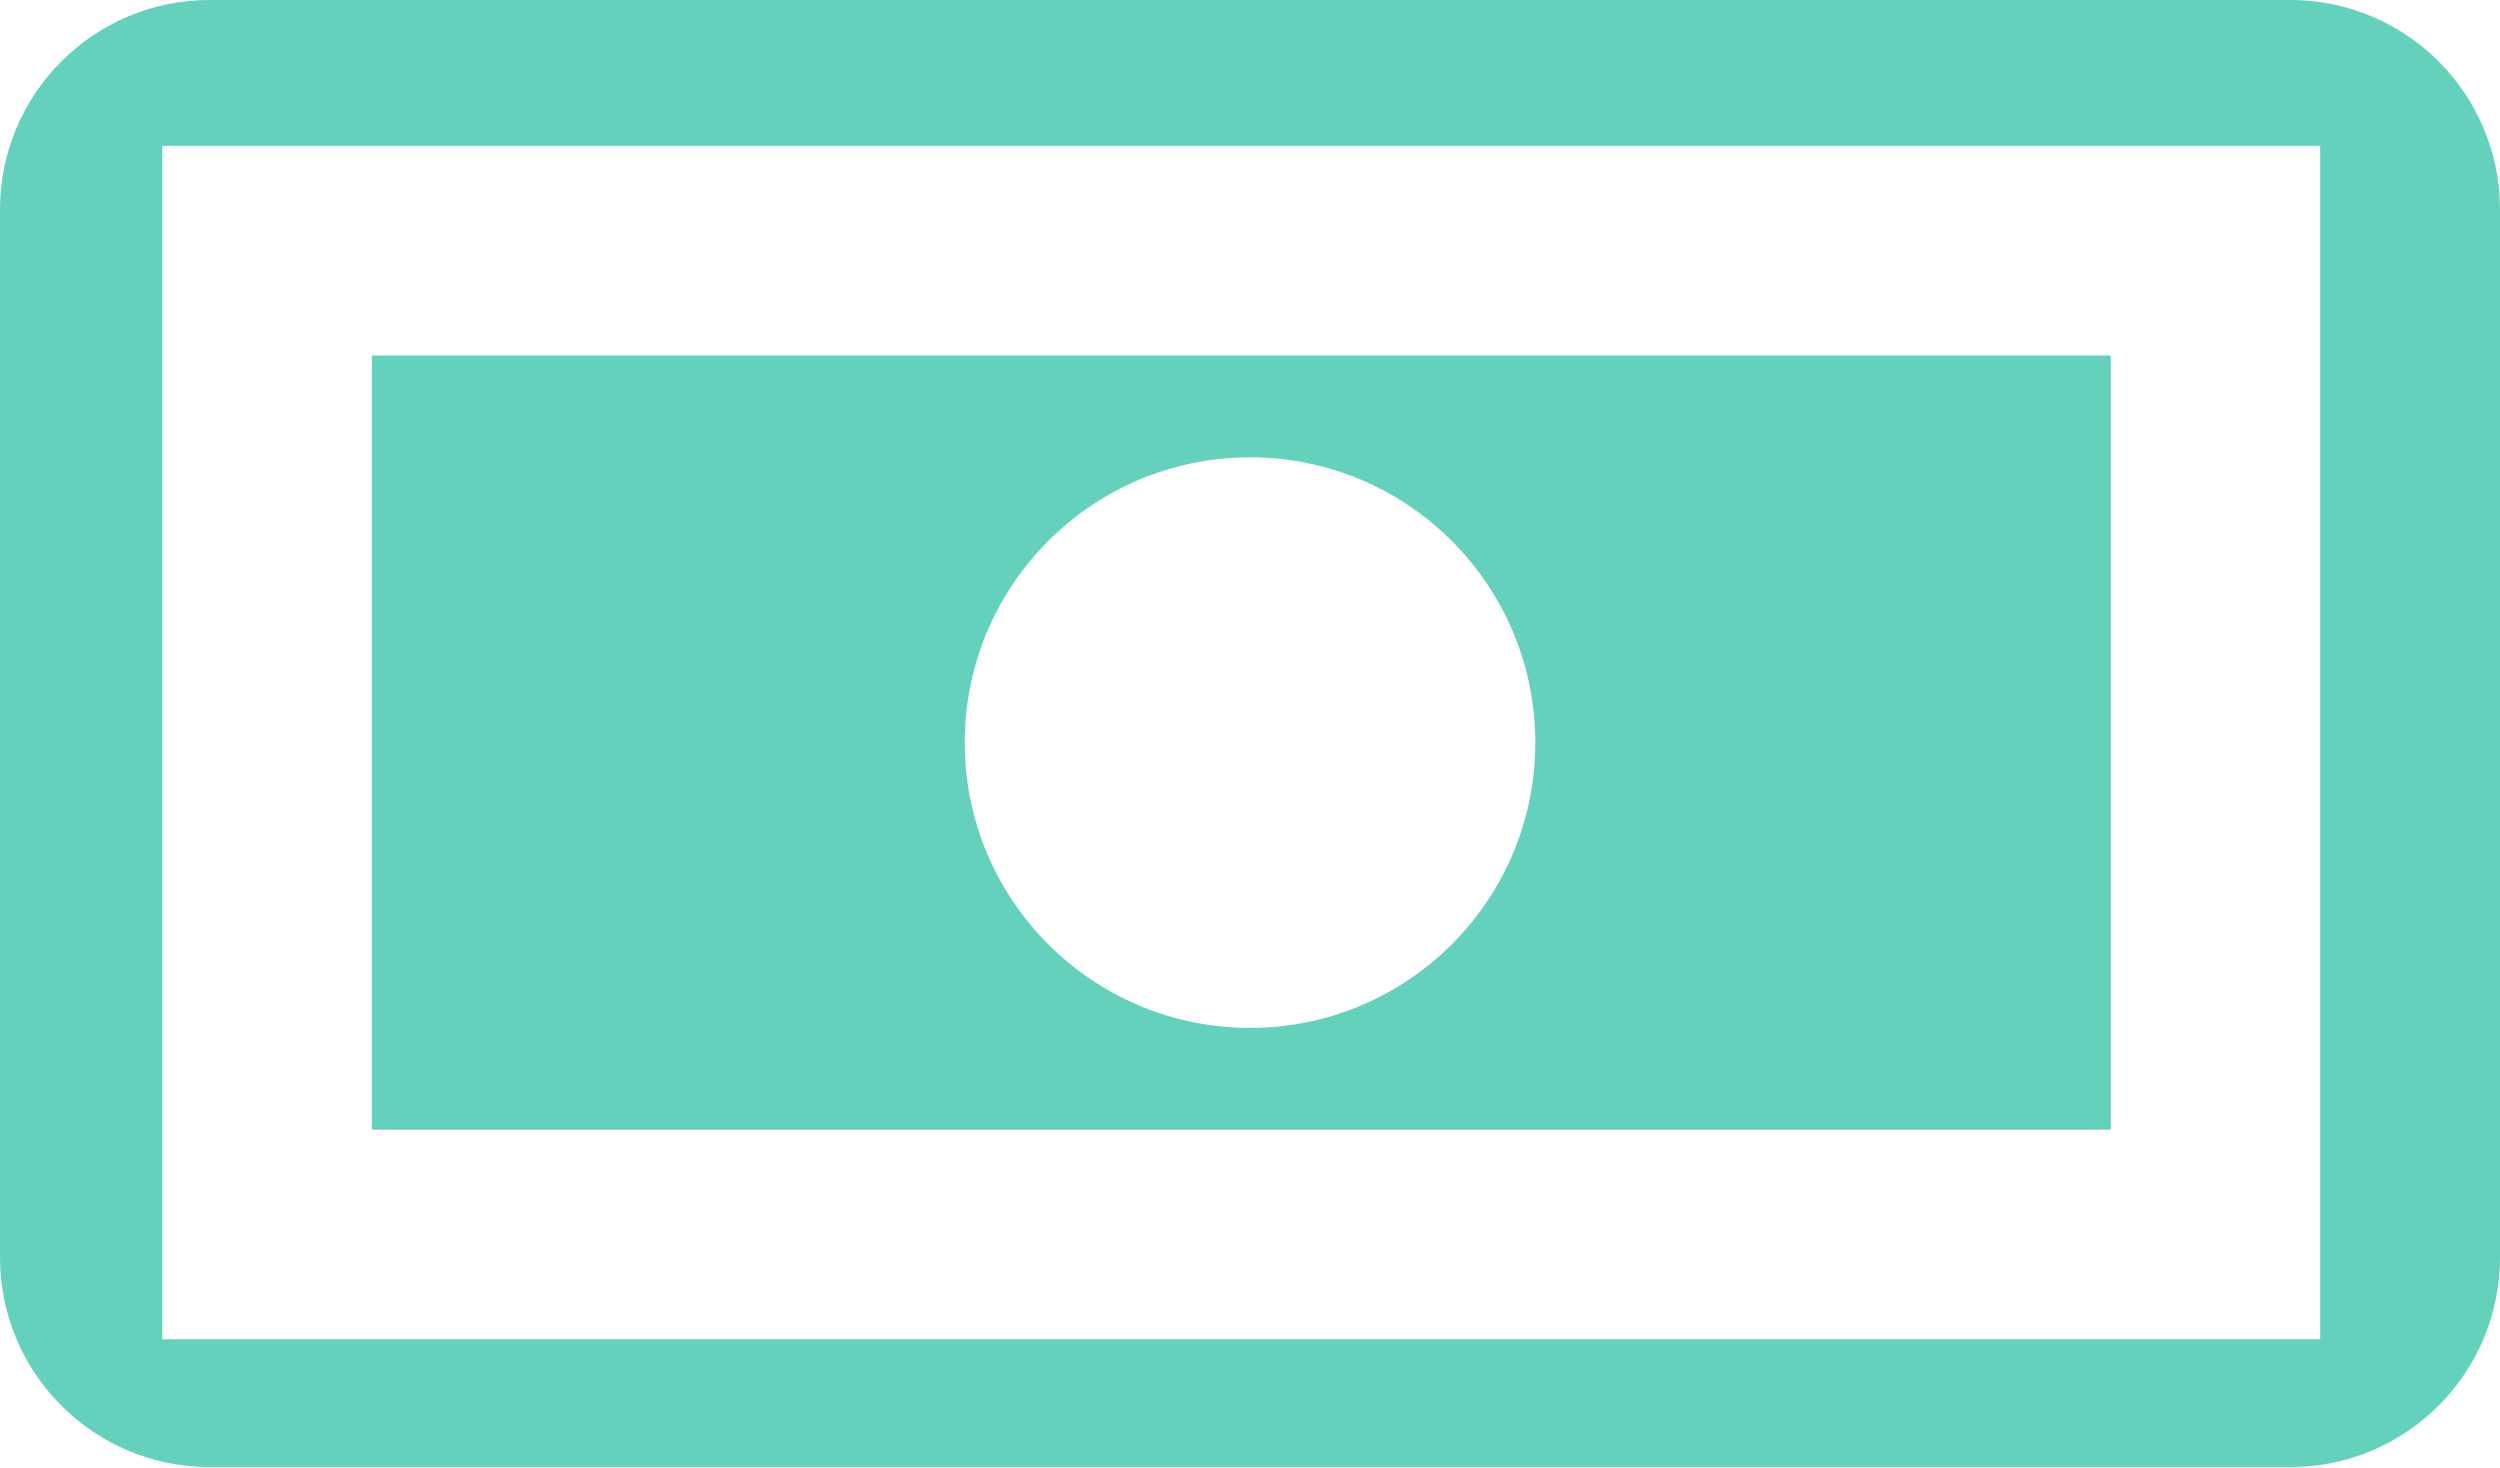
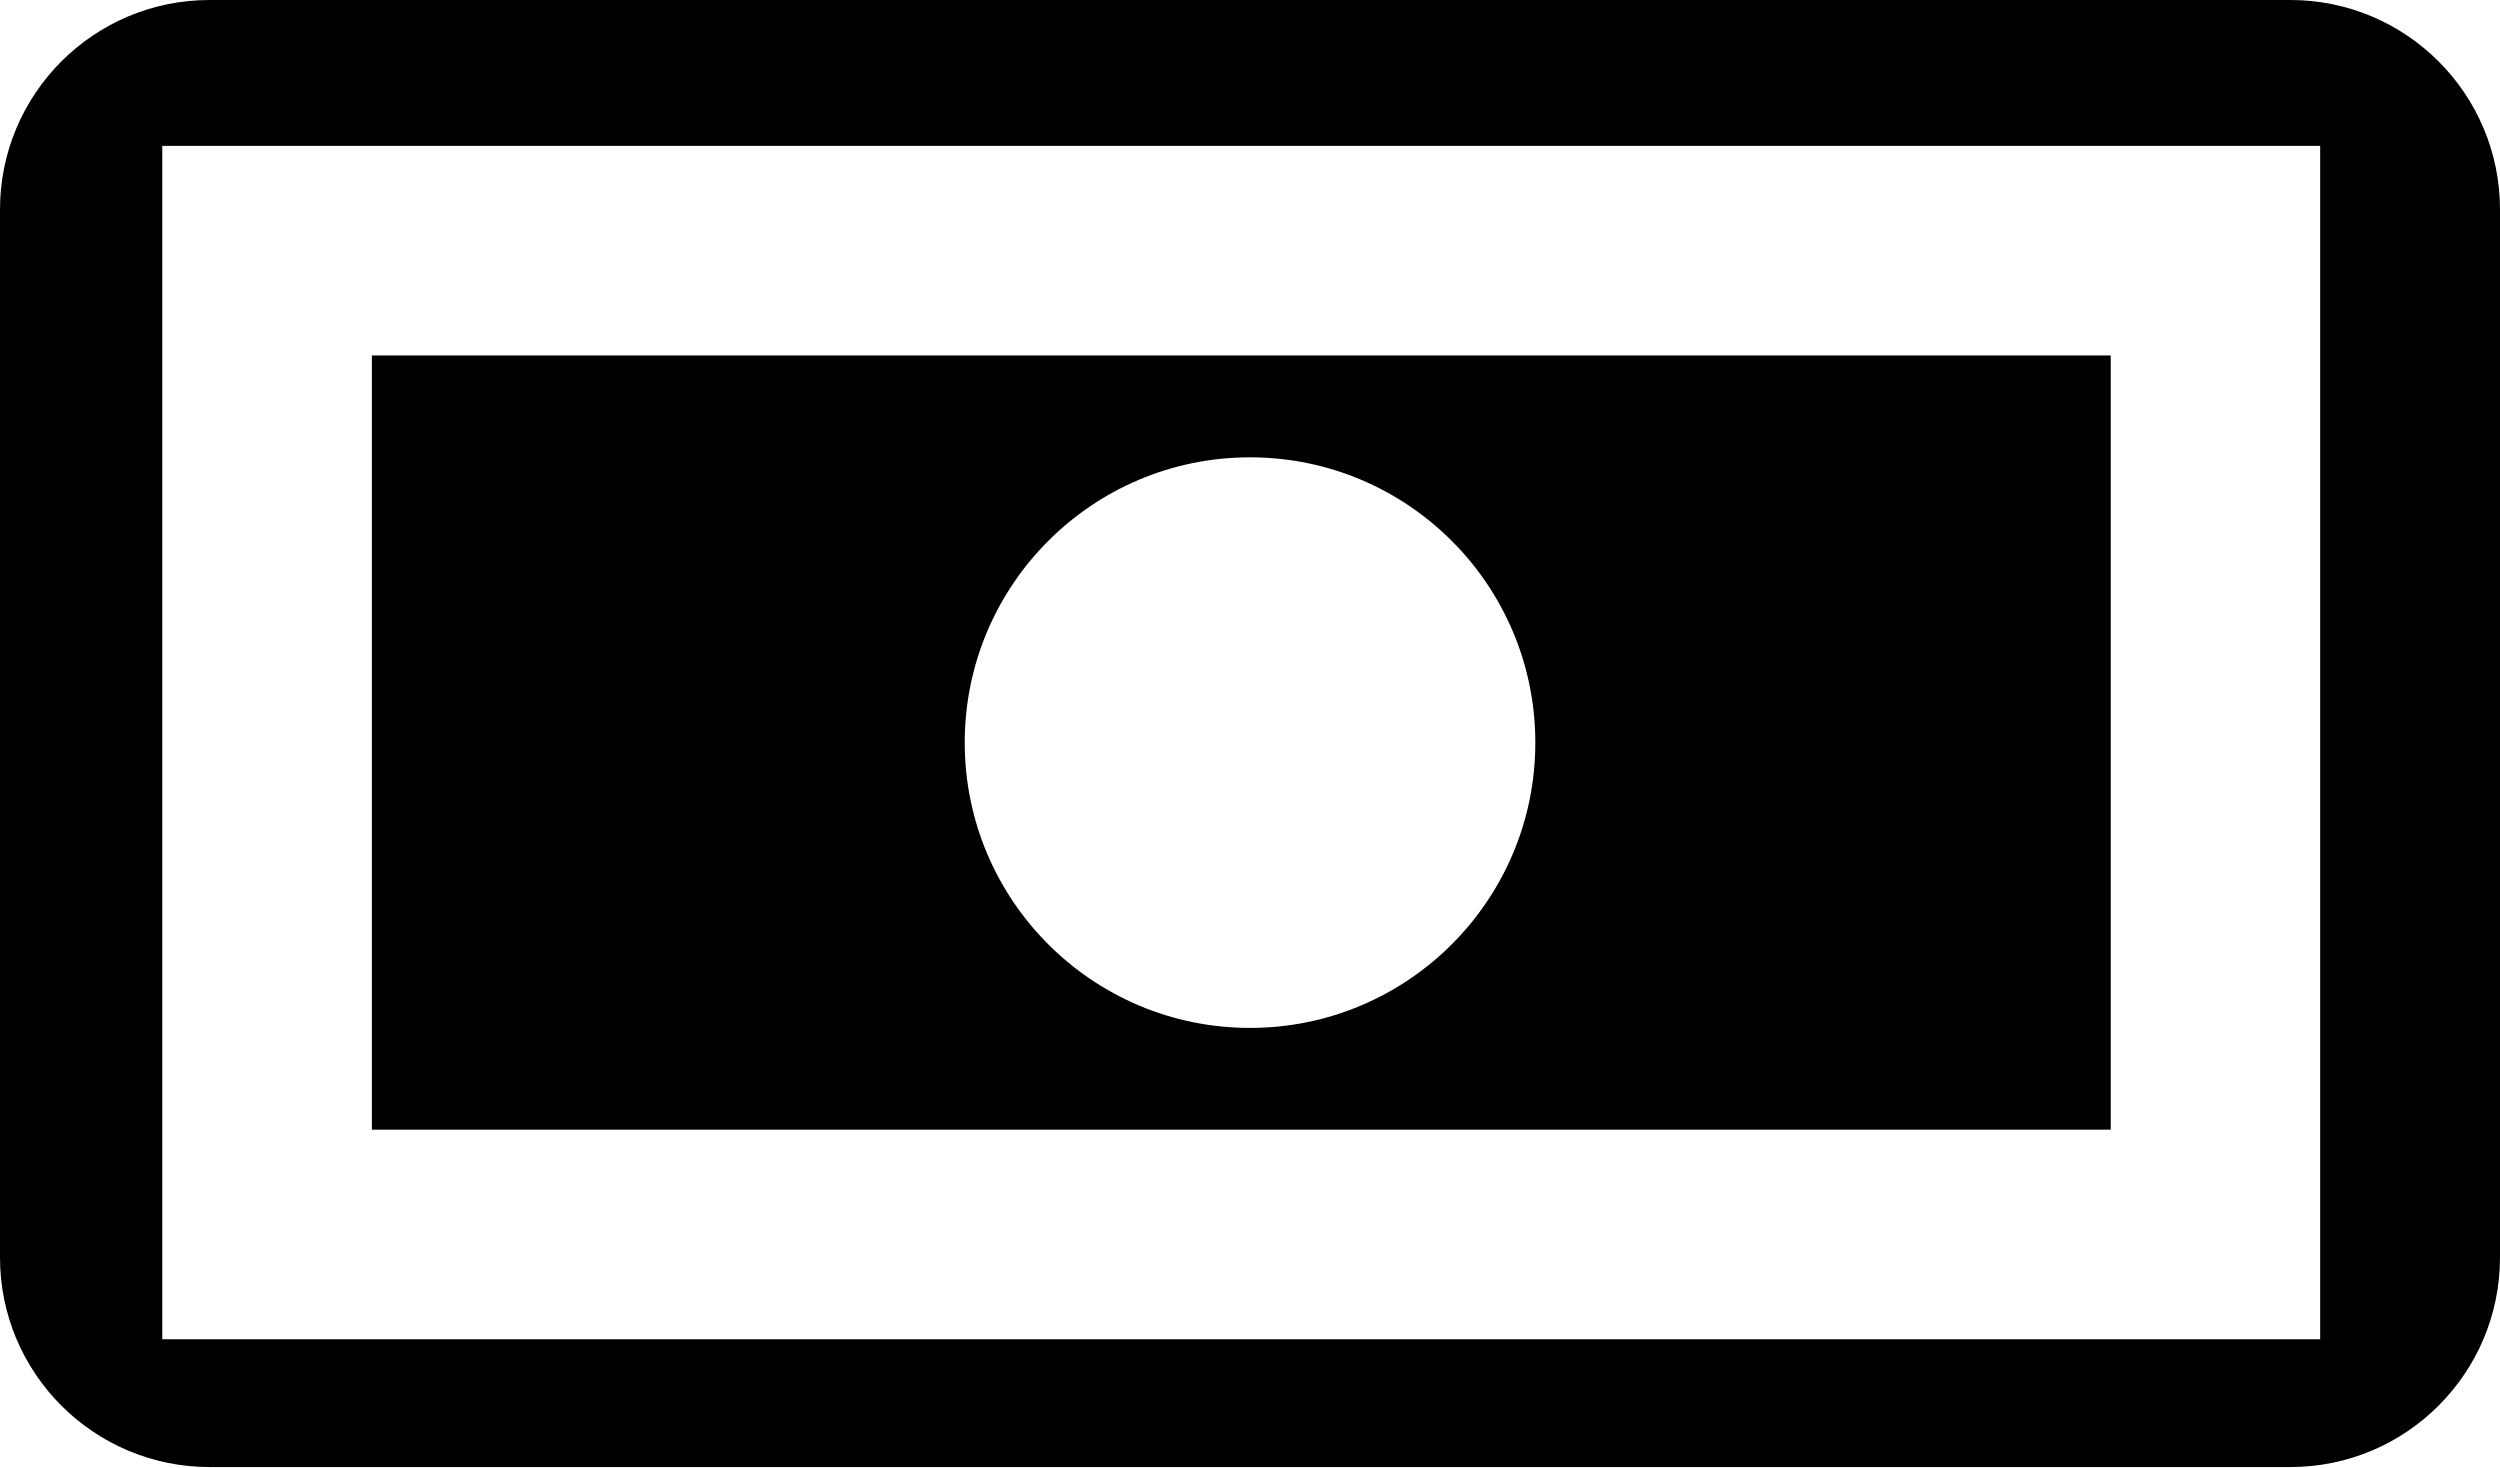
- <svg xmlns="http://www.w3.org/2000/svg" width="46.575" height="27.332" viewBox="46.212 56.834 46.575 27.332" fill="#63d1bb">
+ <svg xmlns="http://www.w3.org/2000/svg" width="46.575" height="27.332" viewBox="46.212 56.834 46.575 27.332">
  <path d="M88.882 56.834H50.116a3.905 3.905 0 0 0-3.904 3.905V80.26a3.905 3.905 0 0 0 3.904 3.905h38.766a3.906 3.906 0 0 0 3.905-3.905V60.739a3.906 3.906 0 0 0-3.905-3.905zm-39.647 24.95V59.551h40.202v22.233H49.235z" />
  <path d="M53.14 77.88h32.395V63.456H53.14V77.88zM69.5 65.354a5.315 5.315 0 1 1 0 10.63 5.315 5.315 0 0 1 0-10.63z" />
</svg>
